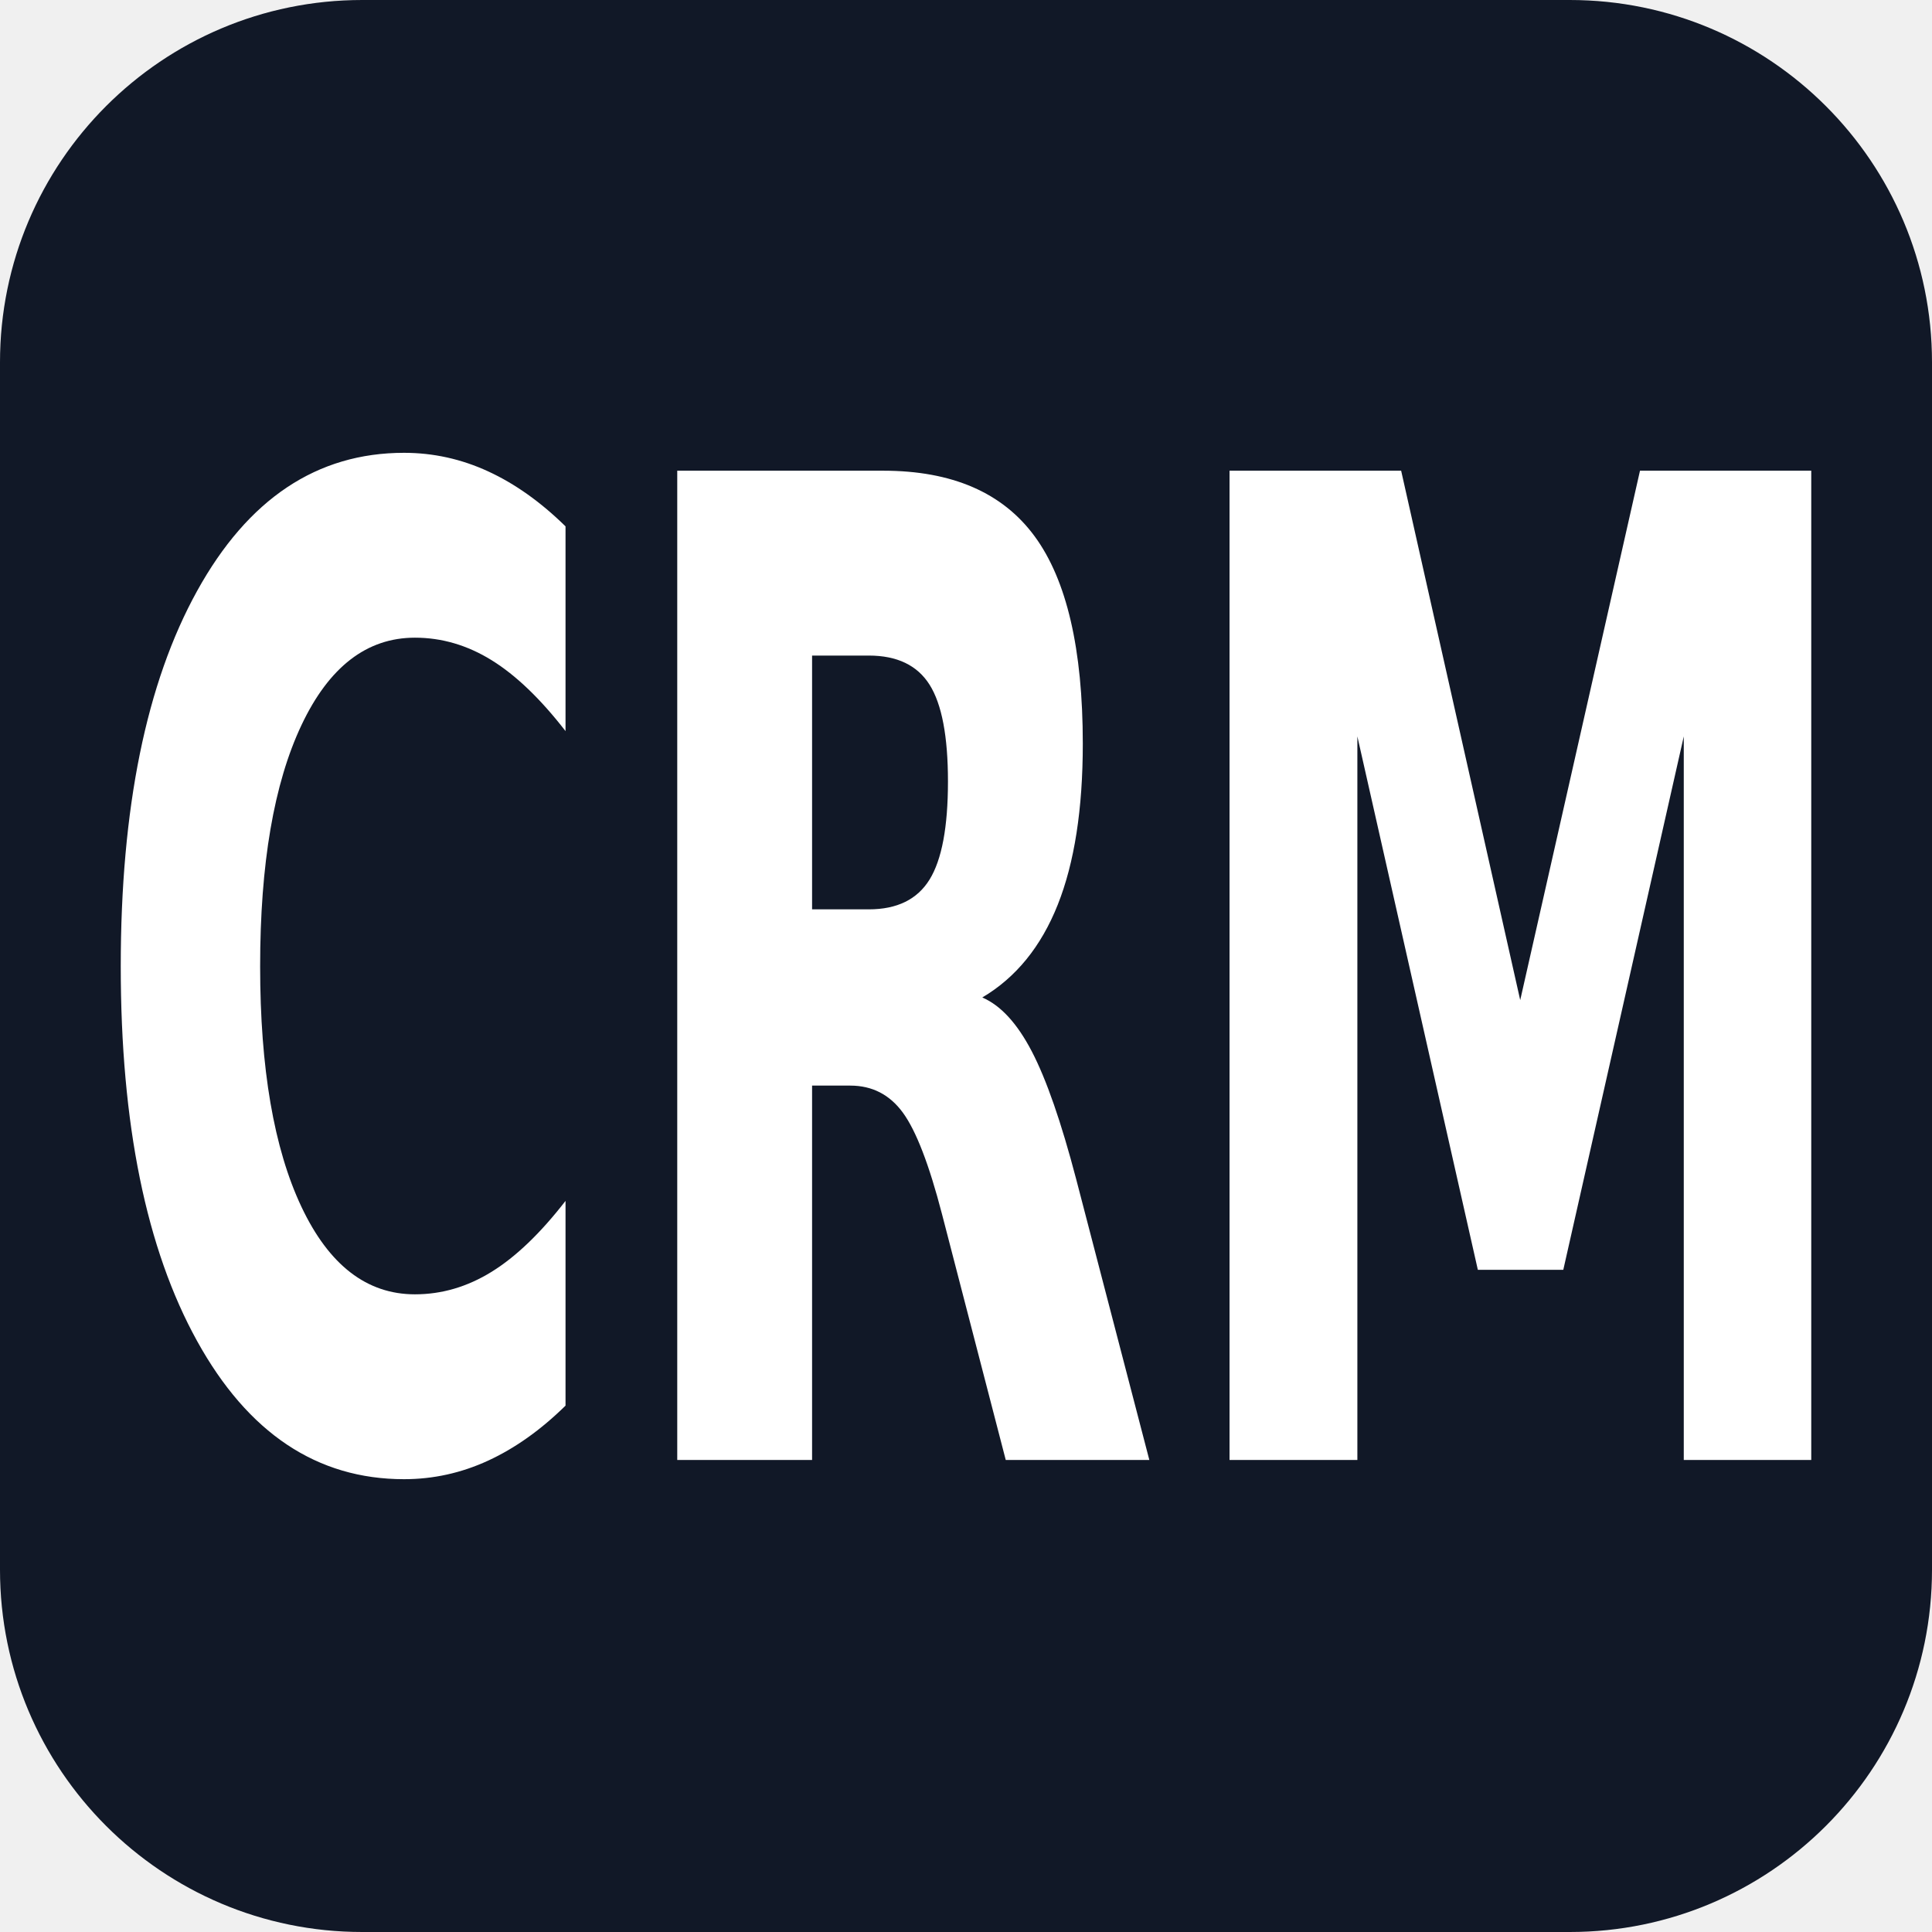
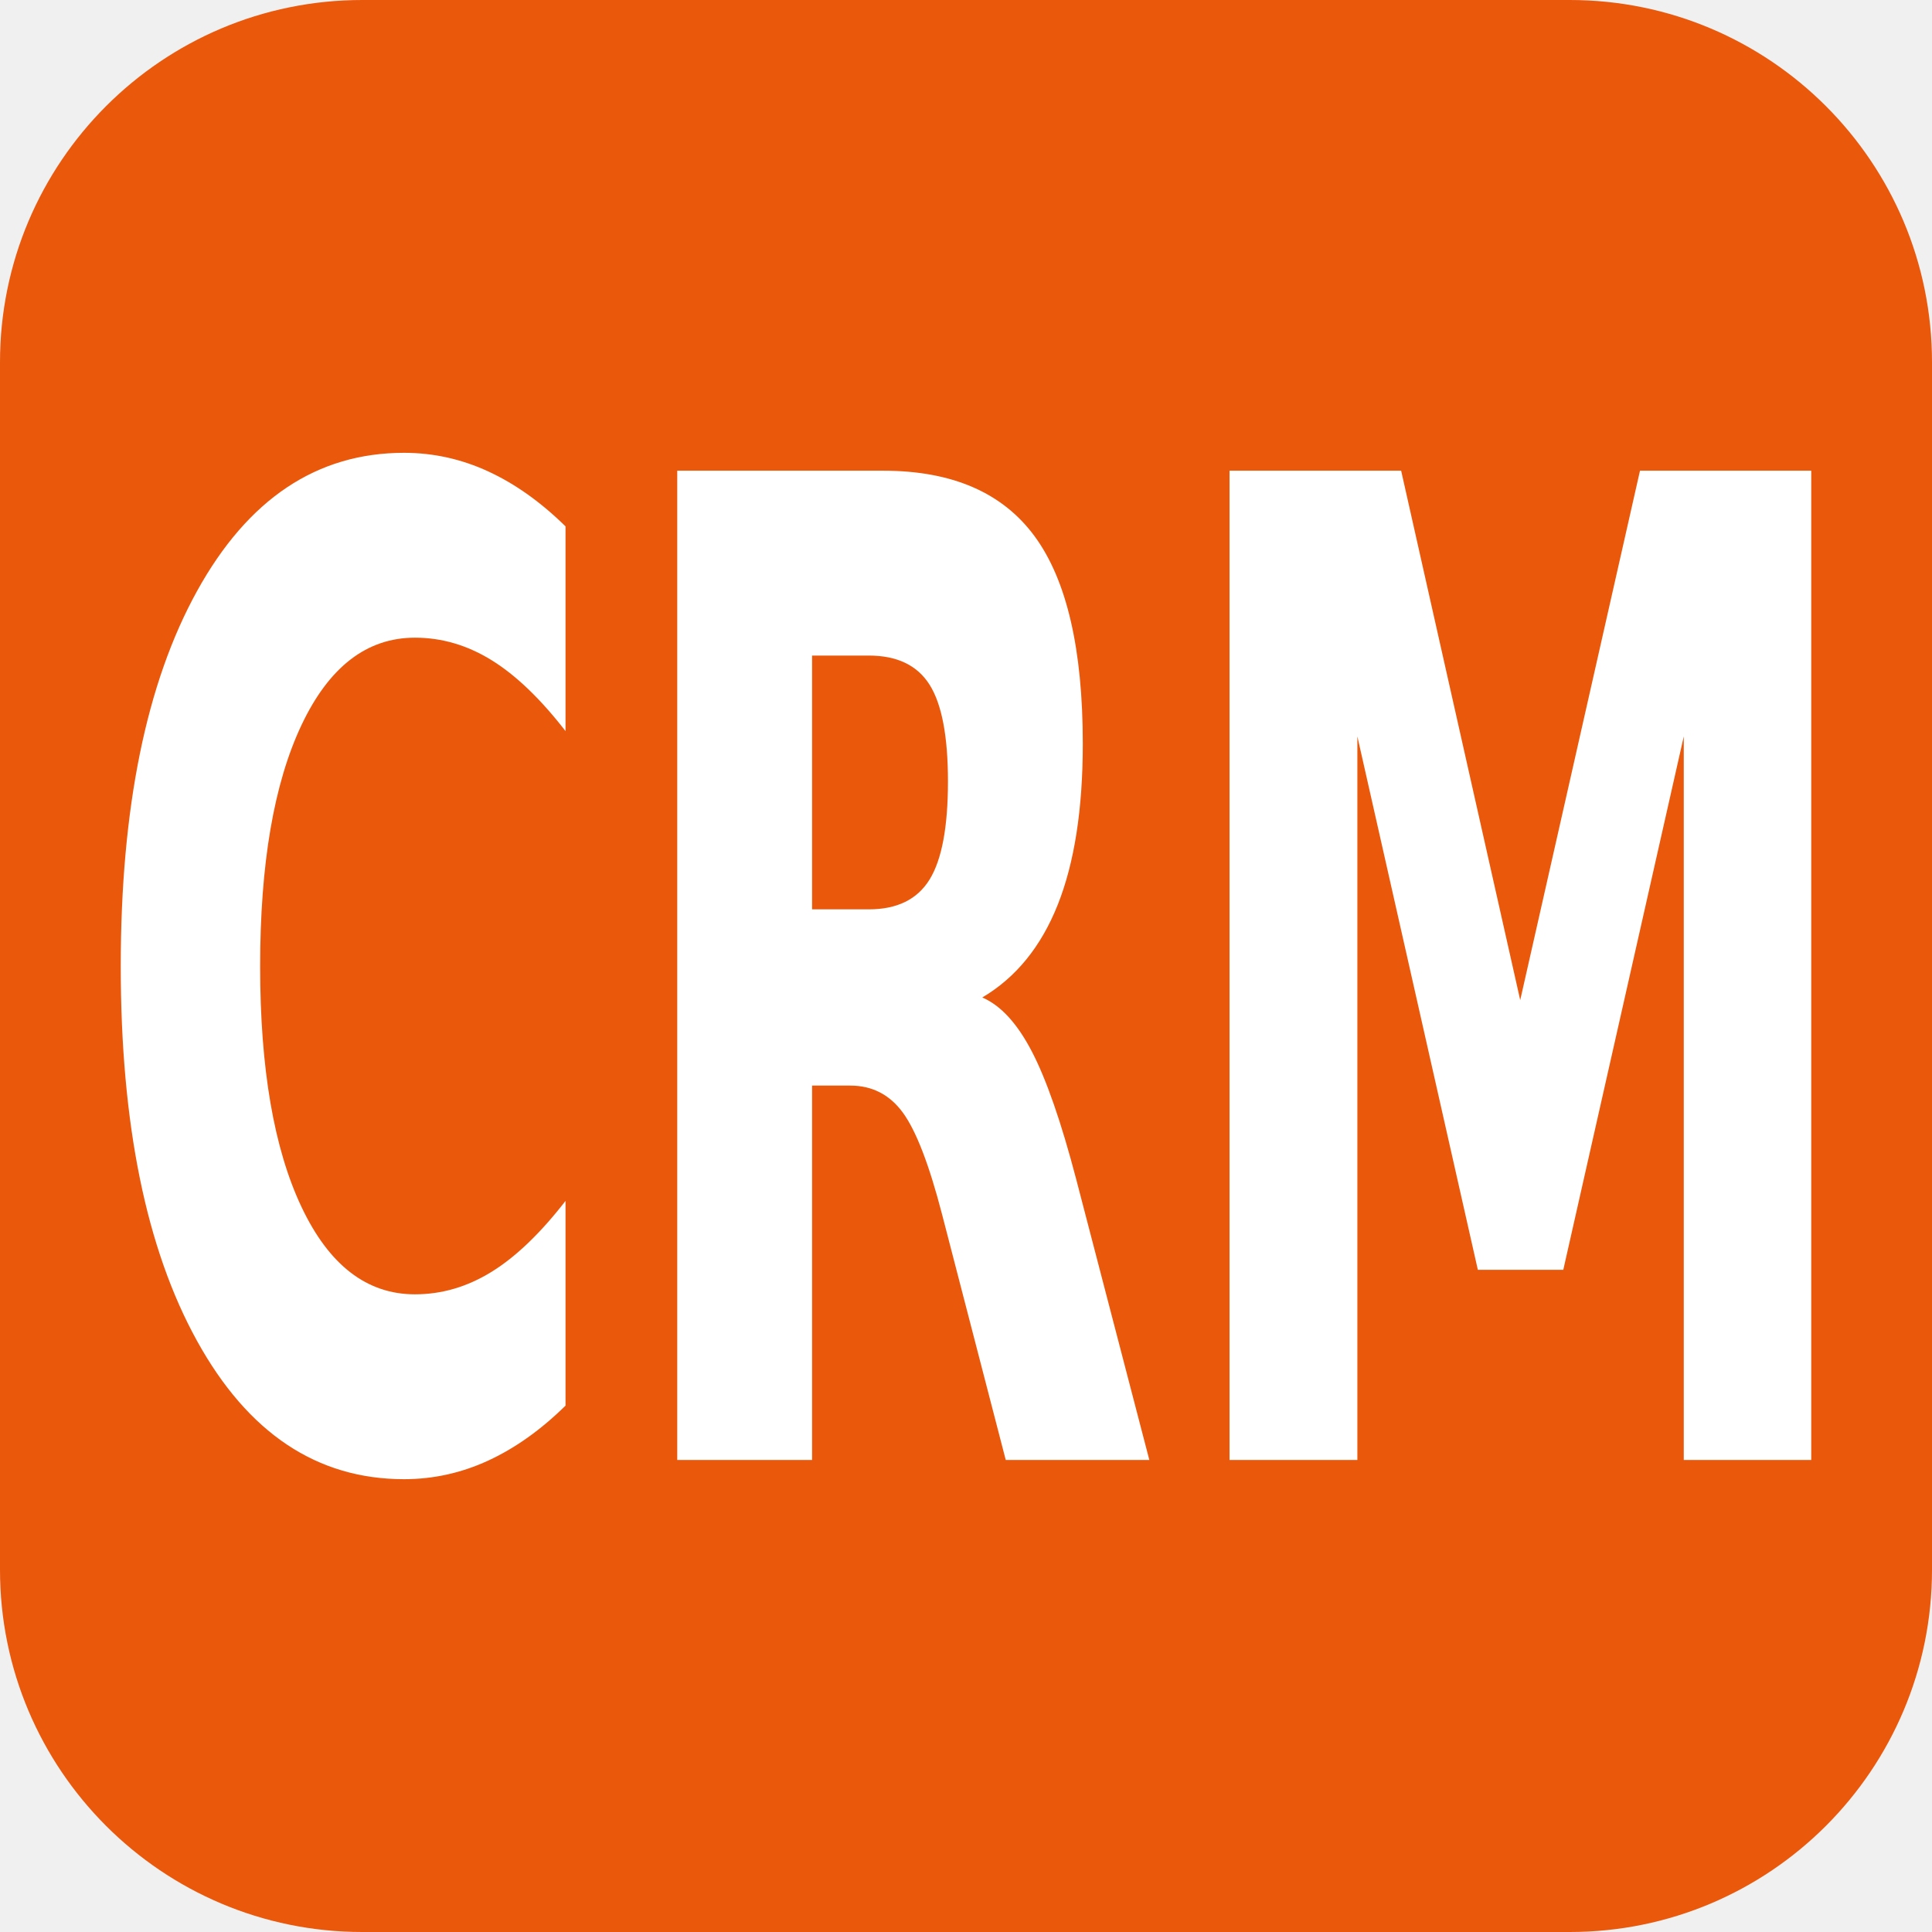
<svg xmlns="http://www.w3.org/2000/svg" width="64" height="64" viewBox="0 0 64 64" role="img" aria-labelledby="title">
-   <rect width="64" height="64" rx="12" fill="#111827" />
+   <rect width="64" height="64" rx="12" fill="#ea580c" />
  <path fill="#fff" transform="matrix(0.01160141 0 0 -0.02194964 2.816656 48.36346)" d="M1372 82Q1266 27 1151.0 -1.0Q1036 -29 911 -29Q538 -29 320.0 179.5Q102 388 102 745Q102 1103 320.0 1311.5Q538 1520 911 1520Q1036 1520 1151.0 1492.0Q1266 1464 1372 1409V1100Q1265 1173 1161.0 1207.0Q1057 1241 942 1241Q736 1241 618.0 1109.0Q500 977 500 745Q500 514 618.0 382.0Q736 250 942 250Q1057 250 1161.0 284.0Q1265 318 1372 391ZM2238 831Q2359 831 2411.5 876.0Q2464 921 2464 1024Q2464 1126 2411.5 1170.0Q2359 1214 2238 1214H2076V831ZM2076 565V0H1691V1493H2279Q2574 1493 2711.5 1394.0Q2849 1295 2849 1081Q2849 933 2777.5 838.0Q2706 743 2562 698Q2641 680 2703.5 616.5Q2766 553 2830 424L3039 0H2629L2447 371Q2392 483 2335.5 524.0Q2279 565 2185 565ZM3268 1493H3758L4098 694L4440 1493H4929V0H4565V1092L4221 287H3977L3633 1092V0H3268Z" />
</svg>
